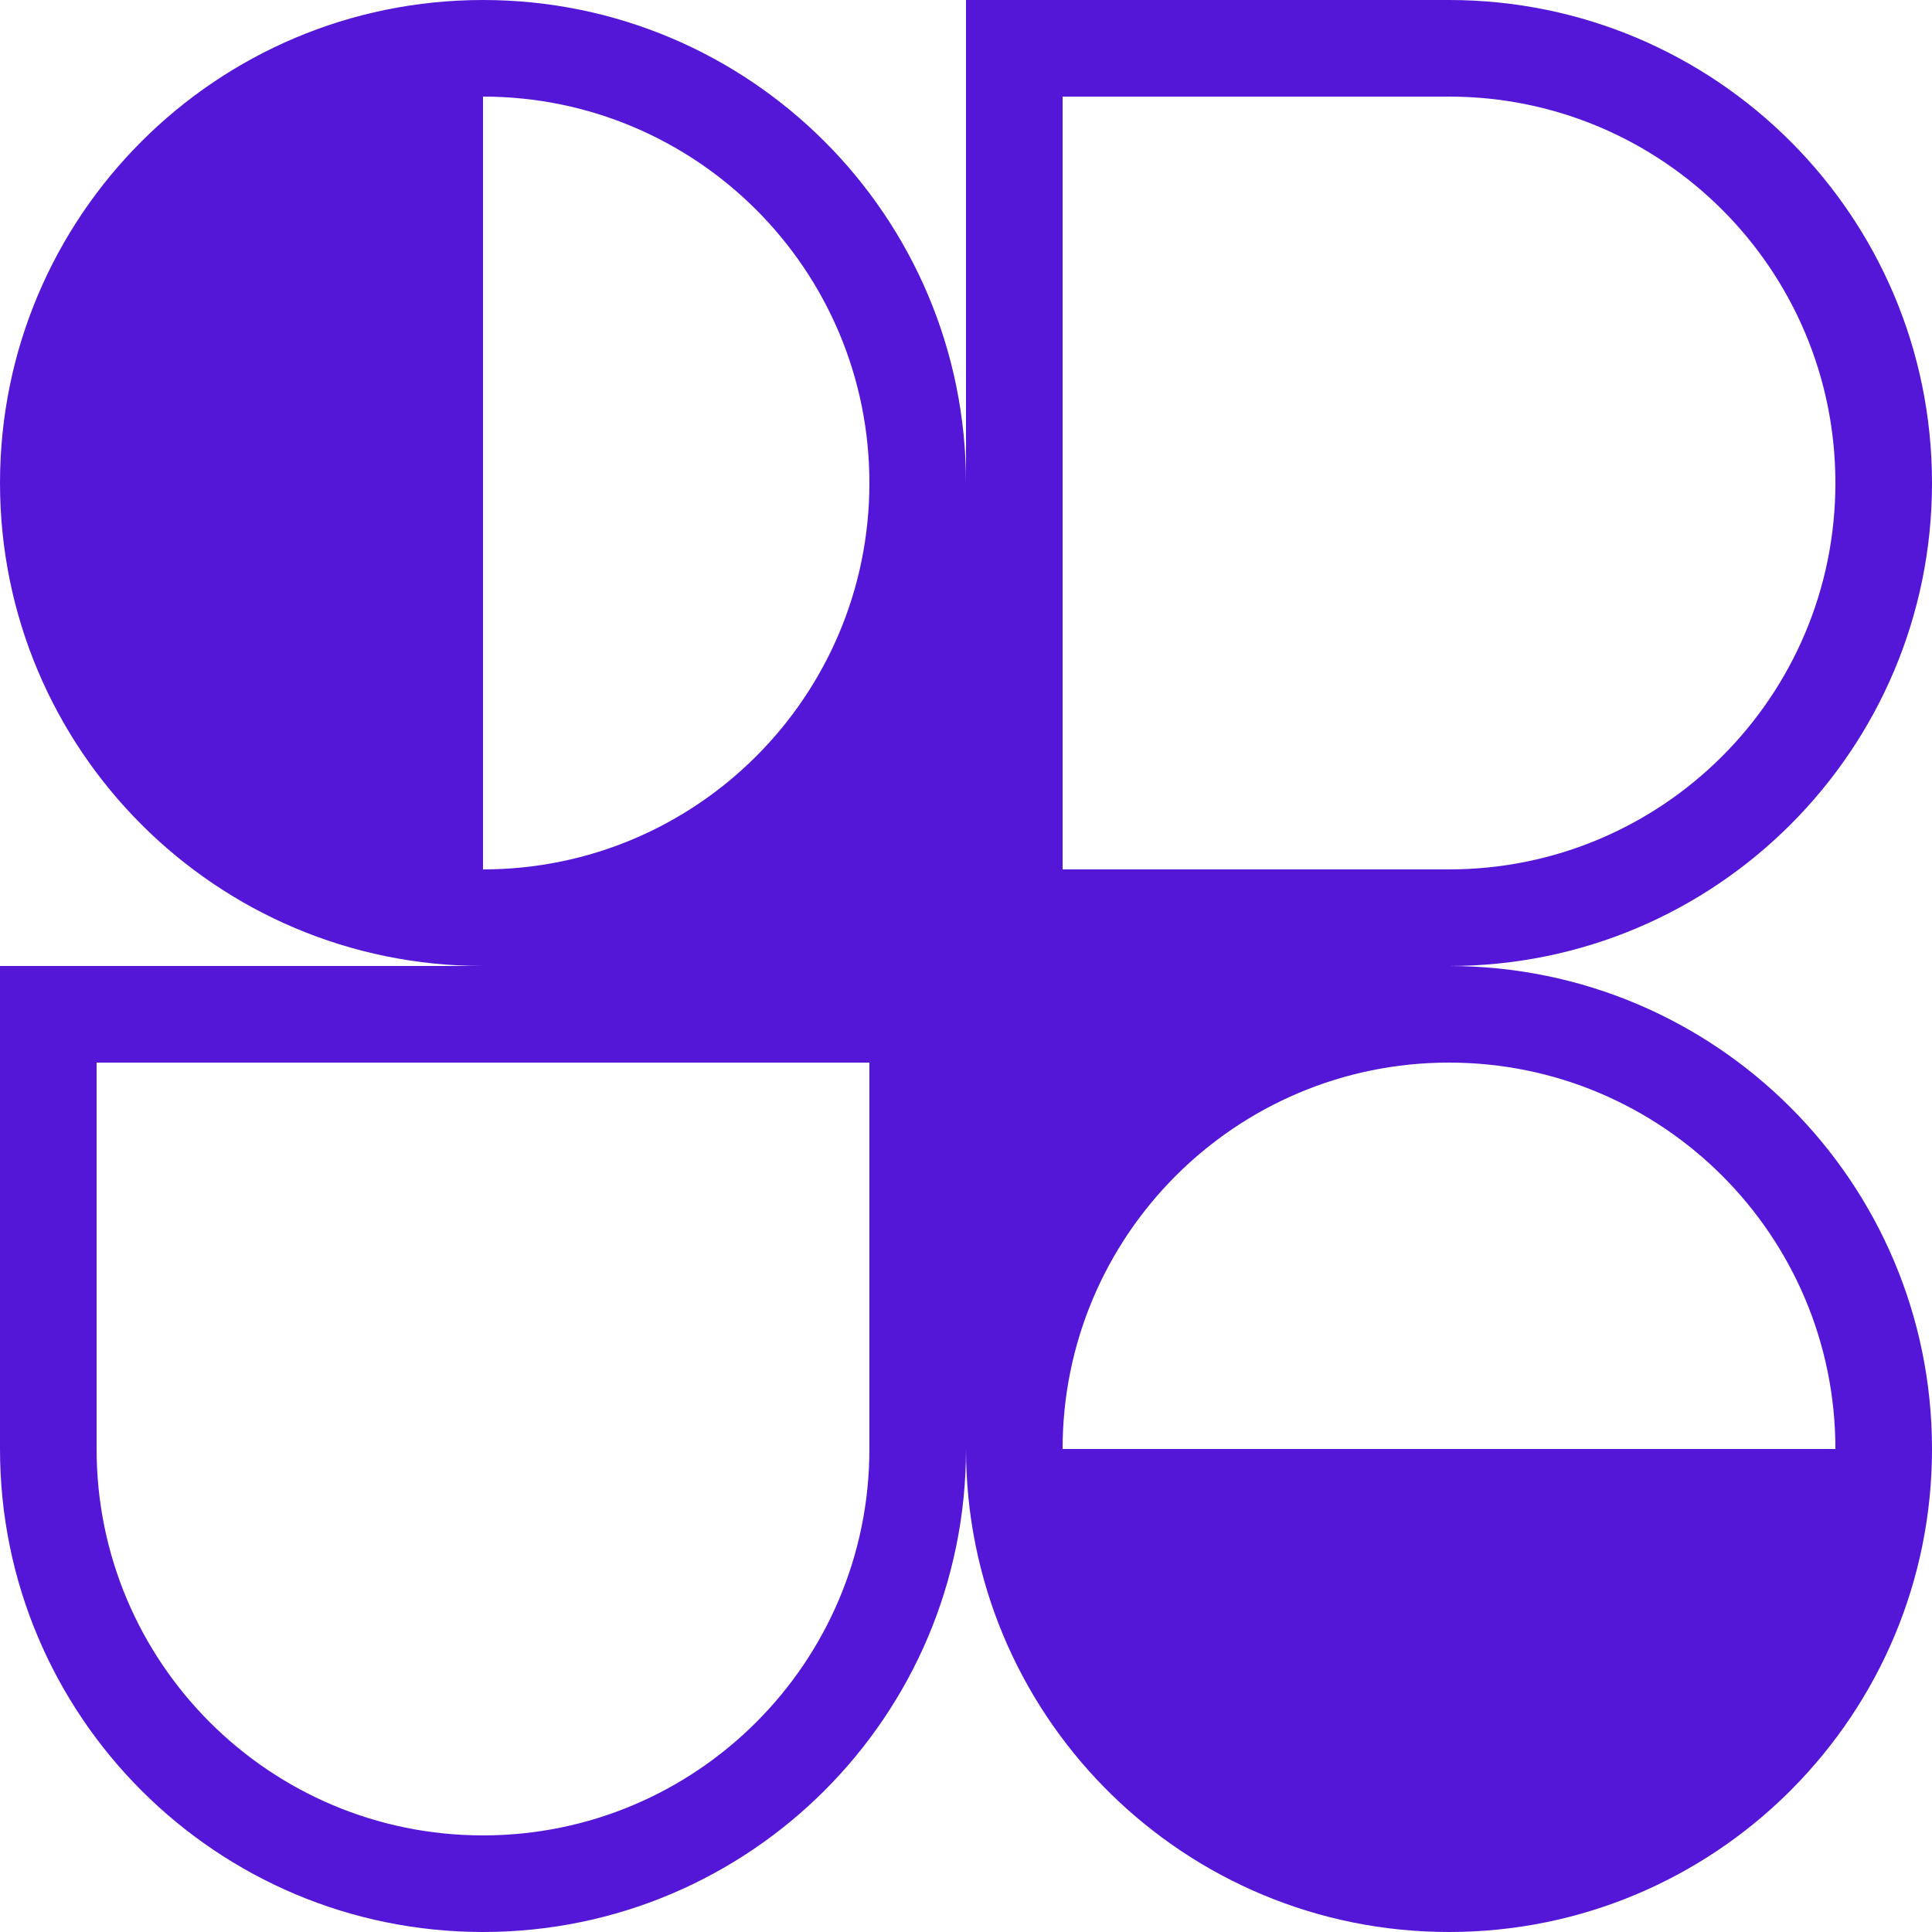
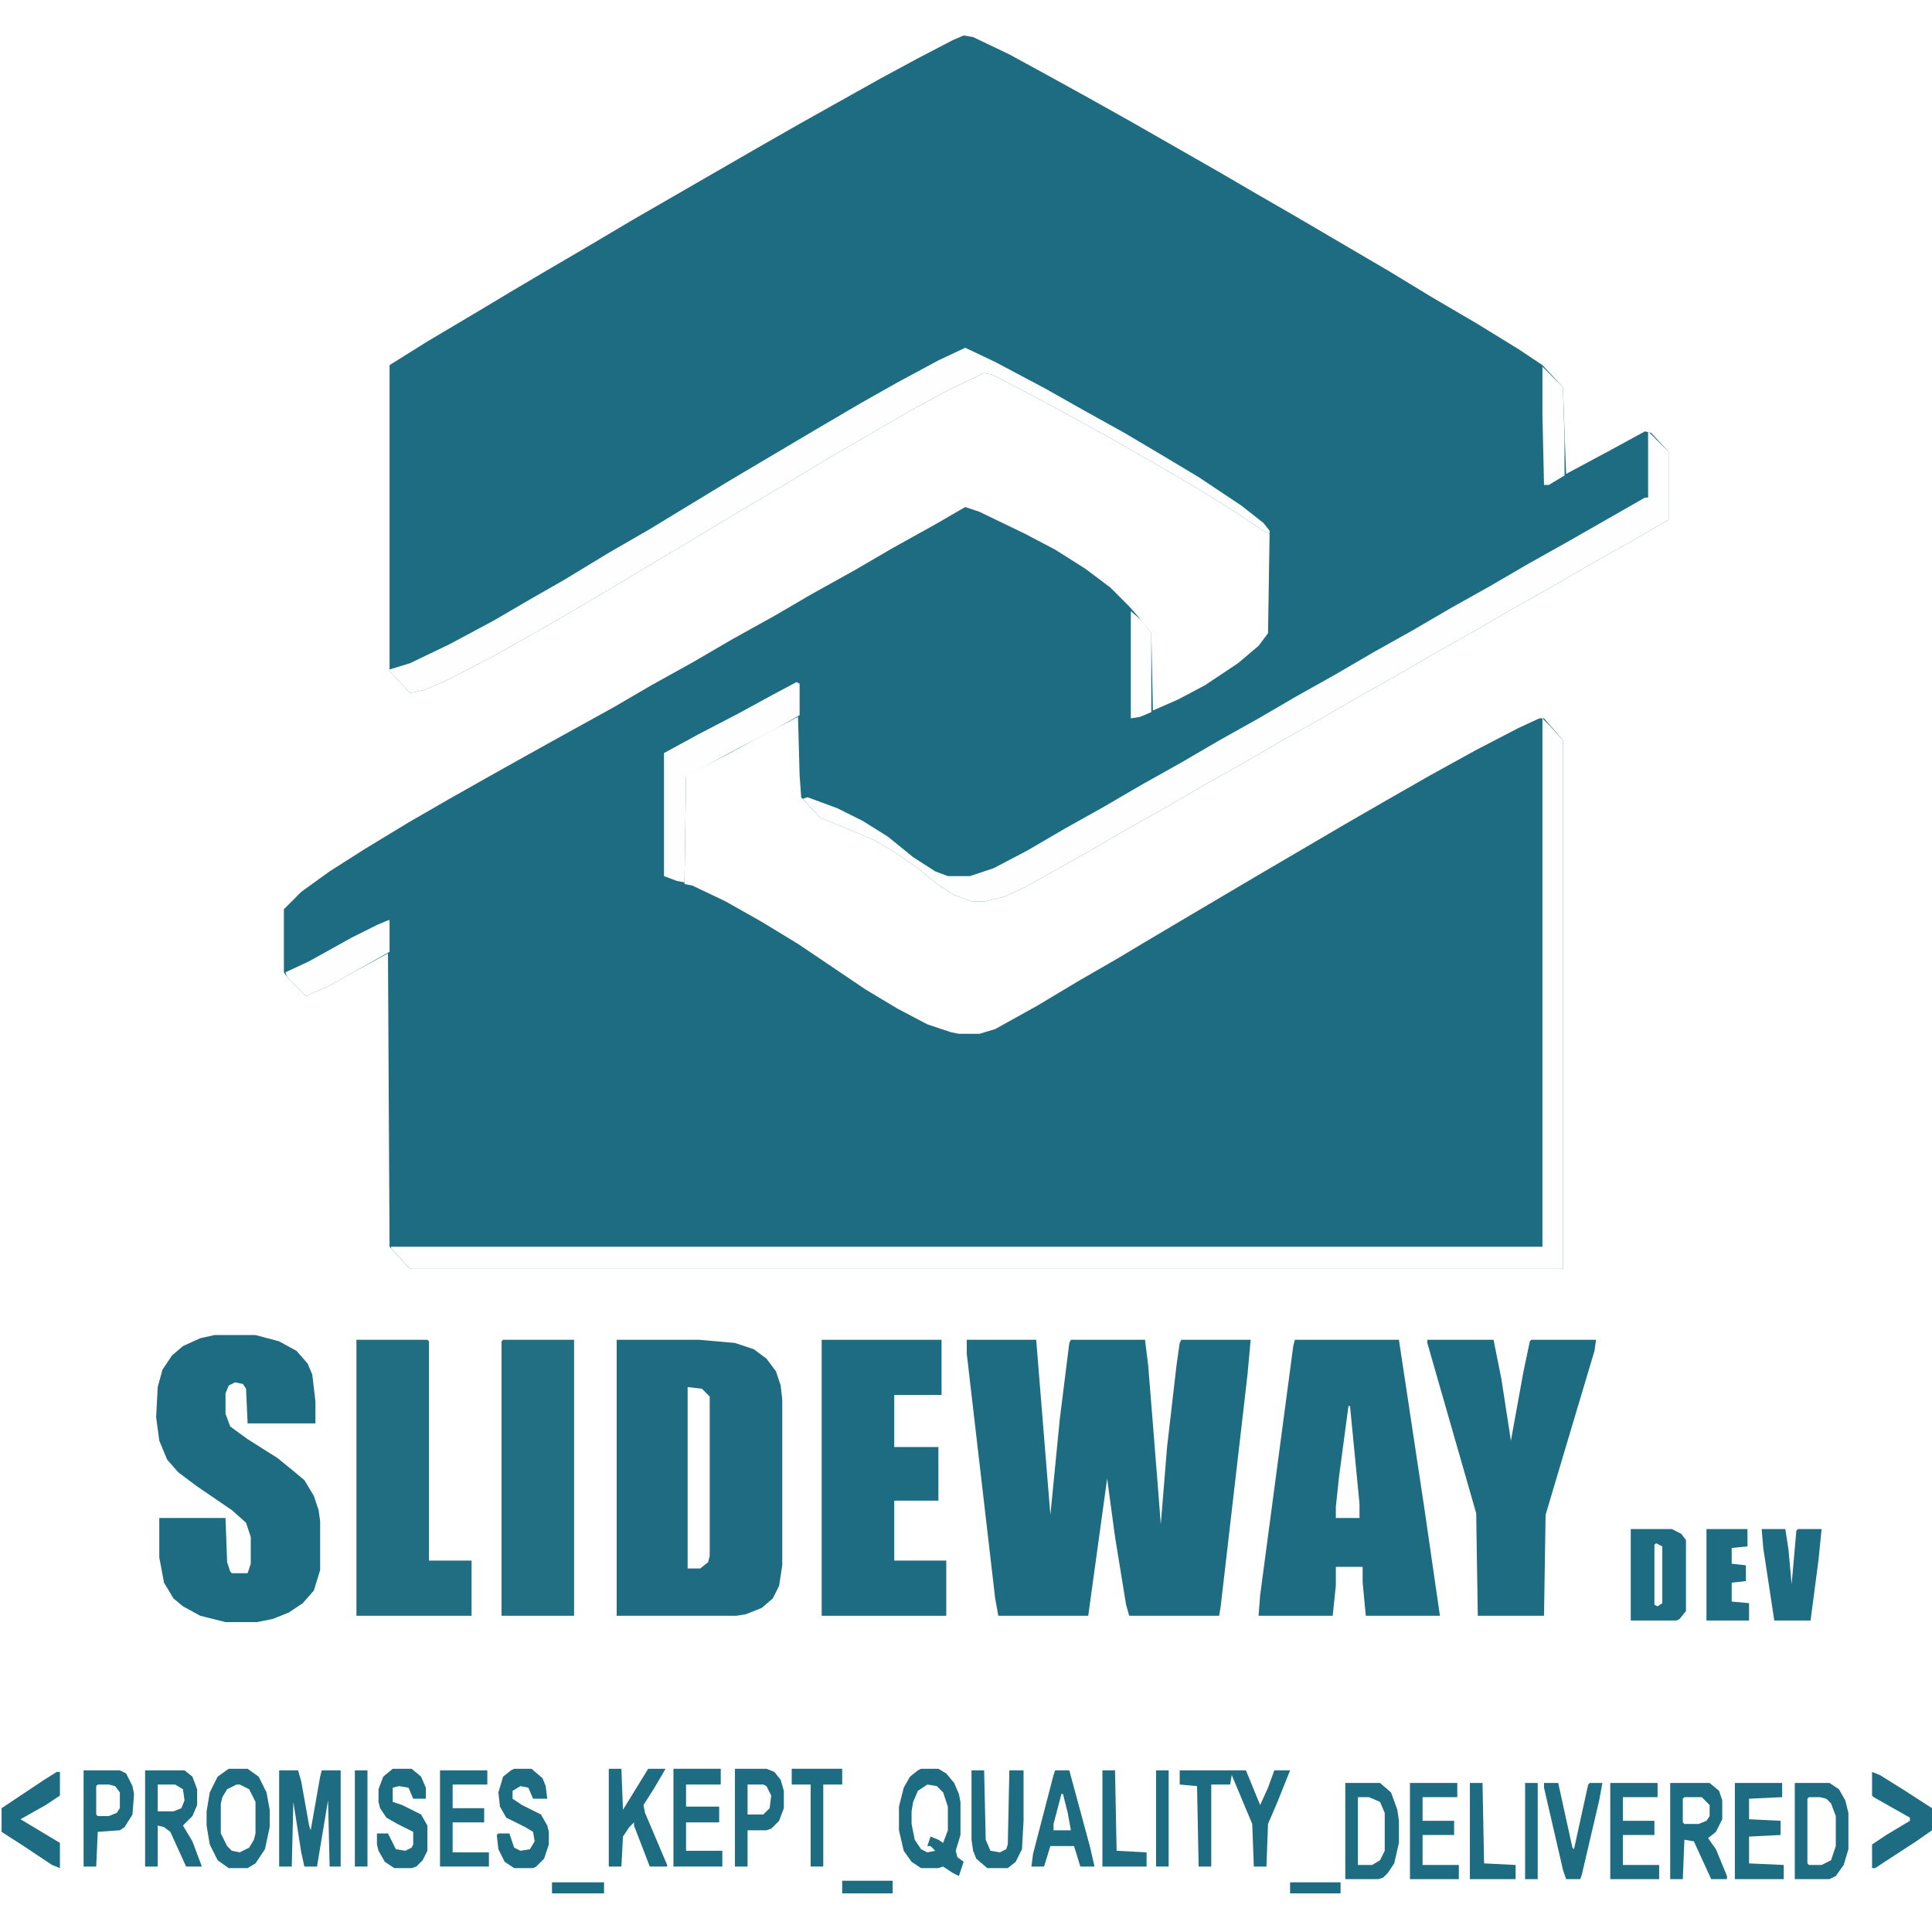
- <svg xmlns="http://www.w3.org/2000/svg" id="logo-85" width="40" height="40" viewBox="0 0 40 40" fill="none">
-   <path class="ccustom" fill-rule="evenodd" clip-rule="evenodd" d="M10 0C15.523 0 20 4.477 20 10V0H30C35.523 0 40 4.477 40 10C40 15.523 35.523 20 30 20C35.523 20 40 24.477 40 30C40 32.742 38.896 35.227 37.108 37.033L37.071 37.071L37.038 37.104C35.231 38.894 32.745 40 30 40C27.274 40 24.803 38.909 22.999 37.141C22.976 37.117 22.952 37.094 22.929 37.071C22.907 37.049 22.885 37.027 22.863 37.005C21.092 35.201 20 32.728 20 30C20 35.523 15.523 40 10 40C4.477 40 0 35.523 0 30V20H10C4.477 20 0 15.523 0 10C0 4.477 4.477 0 10 0ZM18 10C18 14.418 14.418 18 10 18V2C14.418 2 18 5.582 18 10ZM38 30C38 25.582 34.418 22 30 22C25.582 22 22 25.582 22 30H38ZM2 22V30C2 34.418 5.582 38 10 38C14.418 38 18 34.418 18 30V22H2ZM22 18V2L30 2C34.418 2 38 5.582 38 10C38 14.418 34.418 18 30 18H22Z" fill="#5417D7" />
+ <svg xmlns="http://www.w3.org/2000/svg" version="1.1" viewBox="0 0 1225 1180" width="1280" height="1280">
+   <path transform="translate(611)" d="m0 0 6 1 23 11 22 12 29 16 25 14 56 32 24 14 26 15 58 34 28 17 29 17 26 16 15 10 13 14 2 55 28-15 22-12 4 1 11 12v43l-24 14-25 14-24 14-25 14-24 14-25 14-24 14-25 14-24 14-25 14-24 14-25 14-24 14-25 14-24 14-41 23-13 6-12 3h-9l-11-4-11-7-12-10-16-11-12-7-24-10-10-4-12-13-1-14-1-37-23 12-22 12-25 13-1 1-1 68 5 1 21 10 23 13 23 14 43 29 20 12 19 10 15 5 5 1h13l10-3 27-15 25-15 26-15 15-9 27-16 44-26 58-34 26-15 28-16 29-16 27-14 13-6h3l7 8 5 6v335h-731l-13-14-1-186-22 12-16 9-14 6-12-12-2-3v-40l11-11 18-13 22-14 28-17 26-15 23-13 25-14 27-15 29-16 24-14 27-15 24-14 27-15 24-14 27-15 24-14 27-15 19-11 9 3 29 14 19 10 19 12 16 12 12 12 7 8 7 9 1 49 16-7 17-9 21-14 13-11 6-8 1-63-4-2-18-12-24-15-24-14-28-16-27-15-26-14-25-13-5-1-23 11-24 13-24 14-26 15-28 17-29 17-28 17-32 19-25 15-22 13-26 15-25 14-27 14-16 7-9 2-13-14v-194l24-15 32-19 20-12 22-13 29-17 27-16 78-45 28-16 50-28 24-13 23-12z" fill="#1E6C82" />
+   <path transform="translate(613,827)" d="m0 0h44l9 111 6-61 6-48 1-2h47l2 16 6 75 2 26 4-49 6-52 2-14 1-2h44l-2 22-17 147-1 6h-57l-2-7-7-43-5-37-12 87h-57l-2-11-18-155z" fill="#1E6C82" />
+   <path transform="translate(391,827)" d="m0 0h52l23 2 12 4 8 6 6 8 3 9 1 9v105l-2 13-4 8-7 6-10 4-6 1h-76zm45 30v115h8l5-4 1-4v-101l-5-5z" fill="#1F6C82" />
+   <path transform="translate(821,827)" d="m0 0h66l16 106 10 69h-47l-2-21v-10h-17v12l-2 19h-47l1-13 21-158zm34 42-6 45-2 19v7h15v-9l-6-62z" fill="#1E6C82" />
+   <path transform="translate(978,433)" d="m0 0 5 5 8 9v335h-731l-12-13v-1h730z" fill="#FEFEFE" />
+   <path transform="translate(136,824)" d="m0 0h26l15 4 11 6 7 8 3 7 2 17v14h-43l-1-22-2-3-5-1-4 2-2 5v13l3 8 11 8 19 12 11 9 6 5 6 10 3 9 1 7v31l-4 13-7 8-9 6-10 4-10 2h-20l-16-4-11-6-6-5-6-10-3-16v-25h42l1 28 2 6 1 1h10l2-6v-17l-3-9-9-8-22-15-12-9-7-8-5-12-2-15 1-19 3-11 6-9 7-6 11-5z" fill="#1E6C82" />
+   <path transform="translate(521,827)" d="m0 0h76v35h-30v33h28v34h-28v38h33v35h-79z" fill="#1E6C82" />
+   <path transform="translate(1045,251)" d="m0 0 13 13v43l-24 14-25 14-24 14-25 14-24 14-25 14-24 14-25 14-24 14-25 14-24 14-25 14-24 14-25 14-24 14-41 23-13 6-12 3h-9l-11-4-11-7-12-10-16-11-12-7-24-10-10-4-11-12 3-1 19 7 16 8 16 10 16 13 14 9 8 3h14l15-5 21-11 24-14 25-14 24-14 25-14 24-14 25-14 24-14 25-14 24-14 25-14 24-14 25-14 24-14 25-14 49-28h2z" fill="#FEFEFE" />
+   <path transform="translate(905,827)" d="m0 0h42l5 25 6 39 8-44 4-19 1-1h41l-1 7-20 67-11 37-1 64h-42l-1-65-31-108z" fill="#1E6C82" />
+   <path transform="translate(612,198)" d="m0 0 19 9 32 17 23 13 27 15 27 16 20 12 27 18 14 11 4 5v2l-4-2-18-12-24-15-24-14-28-16-27-15-26-14-25-13-5-1-23 11-24 13-24 14-26 15-28 17-29 17-28 17-32 19-25 15-22 13-26 15-25 14-27 14-16 7-9 2-13-14v-1l13-4 25-12 28-15 24-14 21-12 28-17 26-15 23-14 28-17 54-32 29-17 23-13 26-14z" fill="#FEFEFE" />
+   <path transform="translate(226,827)" d="m0 0h45l1 1v139h27v35h-73z" fill="#216E83" />
+   <path transform="translate(319,827)" d="m0 0h45v175h-46v-174z" fill="#226F84" />
+   <path transform="translate(505,410)" d="m0 0 2 1v20l-16 9-23 12-33 18-1 67-5-1-8-3v-78l22-12 25-13 22-12z" fill="#FEFEFE" />
+   <path transform="translate(1034,947)" d="m0 0h26l6 3 3 4v45l-4 5-2 1h-29zm16 9-1 1v38l2 1 3-2v-36z" fill="#1E6C82" />
+   <path transform="translate(177,1100)" d="m0 0h12l2 7 5 28 1 3 6-34 1-4h12v61h-7l-1-42-7 42h-8l-2-9-5-32-1 41h-8z" fill="#1E6C82" />
+   <path transform="translate(1117,947)" d="m0 0h15l2 13 2 22 3-34 1-1h15l-2 20-5 38h-23l-7-46z" fill="#1E6C82" />
+   <path transform="translate(748,1100)" d="m0 0h42l9 22 5-11 4-11h10l-8 20-6 14-1 27h-8l-1-27-13-31-1 6h-12v52h-8l-1-51-11-1z" fill="#1E6C82" />
+   <path transform="translate(584,1099)" d="m0 0h11l5 3 5 6 3 7 1 5v21l-3 10 1 4 4 3-3 9-4-2-6-4-3 1h-11l-6-4-5-7-3-13v-15l3-12 4-7 5-4zm4 10-6 4-3 7-1 6v8l2 10 4 6 4 2 5-1-3-3h-2l2-6 5 2 3 2 3-8v-15l-3-9-4-4z" fill="#1E6C82" />
+   <path transform="translate(1059,1108)" d="m0 0h25l6 5 2 6v12l-4 8-5 4 5 7 7 17v2h-10l-11-24-6-1-1 25h-8zm9 9-1 1v15l1 1h9l5-2 2-3v-7l-5-5z" fill="#1E6C82" />
+   <path transform="translate(92,1100)" d="m0 0h25l5 4 3 8v10l-3 7-6 6 6 10 6 16h-10l-10-22-4-3-4-1v26h-8zm8 9v17h10l5-2 2-5-1-7-5-3z" fill="#1E6C82" />
+   <path transform="translate(145,1099)" d="m0 0h12l7 5 5 10 2 11v11l-3 14-6 9-5 3h-12l-7-5-5-10-2-12v-9l2-12 5-10zm5 10-6 3-3 5-1 4v19l4 8 3 3 5 1 6-3 3-5 1-4v-20l-4-8-6-3z" fill="#1E6C82" />
+   <path transform="translate(246,561)" d="m0 0h1v20l-23 13-16 9-14 6-12-12-1-3 15-7 27-15 16-8z" fill="#FEFEFE" />
+   <path transform="translate(1082,947)" d="m0 0h26v11l-10 1v10l9 1v10l-9 1v12l11 1v11h-27z" fill="#1E6C82" />
+   <path transform="translate(1138,1108)" d="m0 0h22l6 4 4 7 2 8v23l-3 10-5 7-4 2h-22zm9 9-1 1v41l1 1h8l6-3 3-9v-19l-3-8-3-3-4-1z" fill="#1E6C82" />
+   <path transform="translate(853,1108)" d="m0 0h22l7 6 4 11 1 7v14l-3 13-4 6-3 3-3 1h-21zm8 9v43h9l5-3 3-6v-24l-3-7-7-3z" fill="#1E6C82" />
+   <path transform="translate(386,1099)" d="m0 0h8l1 26 16-26h11l-7 12-7 11 1 5 14 33v1h-11l-10-26v-2l-3 3-4 6-1 19h-8z" fill="#1E6C82" />
+   <path transform="translate(326,1099)" d="m0 0h11l7 6 2 5 1 8h-9l-3-7-5-1-5 3v5l6 4 12 6 4 7 1 4v8l-3 9-5 5-2 1h-12l-6-4-4-8-1-9 1-1h7l3 9 4 2 6-1 3-5-1-6-5-3-12-6-4-7-1-9 3-10 5-4z" fill="#1E6C82" />
+   <path transform="translate(249,1099)" d="m0 0h12l6 5 3 7v7h-8l-3-7-6-1-4 1v9l6 2 12 6 4 7v16l-3 6-4 4-3 1h-11l-6-4-4-7-1-4v-7h7l5 10 6 1 4-2 1-2v-8l-10-5-7-4-4-6-1-4v-8l3-8z" fill="#1E6C82" />
+   <path transform="translate(427,1099)" d="m0 0h30v10h-22v14h21v10h-21v18h23v10h-31z" fill="#1E6C82" />
+   <path transform="translate(616,1100)" d="m0 0h8l1 44 3 7 6 1 4-2 1-3 1-47h9v32l-1 18-4 8-5 4h-13l-7-6-2-5-1-7z" fill="#1E6C82" />
+   <path transform="translate(1100,1108)" d="m0 0h30v9l-21 1v13l20 1v9l-20 1v17l22 1v9h-31z" fill="#1E6C82" />
+   <path transform="translate(669,1100)" d="m0 0h9l13 48 3 13h-9l-4-13h-15l-4 13h-8l1-8 13-50zm4 15-5 19v4h11l-2-11-3-12z" fill="#1E6C82" />
+   <path transform="translate(1021,1108)" d="m0 0h30v9h-22v15h20v9h-20v19h23v9h-31z" fill="#1E6C82" />
+   <path transform="translate(894,1108)" d="m0 0h30v9h-22v15h20v9h-20v19h23v9h-31z" fill="#1E6C82" />
+   <path transform="translate(279,1100)" d="m0 0h30v9h-22v15h20v9h-20v19h23v9h-31z" fill="#1E6C82" />
+   <path transform="translate(466,1099)" d="m0 0h20l5 2 4 5 2 7v11l-3 8-5 5-3 1h-12v23h-8zm8 10v19h10l4-4 1-8-3-6-2-1z" fill="#1E6C82" />
+   <path transform="translate(53,1100)" d="m0 0h23l4 2 4 8 1 5-1 13-5 8-3 2-14 1-1 22h-8zm9 9-1 1v18l1 1h7l5-2 2-3v-10l-3-4-4-1z" fill="#1E6C82" />
+   <path transform="translate(1187,1101)" d="m0 0 5 2 16 10 17 11v14l-10 7-20 13-6 4h-2v-15l9-6 15-9v-2l-23-13-1-1z" fill="#1E6C82" />
+   <path transform="translate(36,1101)" d="m0 0h2v15l-9 6-16 9 25 15v16l-5-2-18-12-14-9v-15l27-18z" fill="#1E6C82" />
+   <path transform="translate(979,1108)" d="m0 0h9l9 41 1 1 9-41 1-1h8l-2 11-11 47-1 3h-9l-2-6-12-52z" fill="#1E6C82" />
+   <path transform="translate(978,210)" d="m0 0 13 13 1 32v24l-10 6h-3l-1-44z" fill="#FEFEFE" />
+   <path transform="translate(717,365)" d="m0 0 7 6 6 8v50l-7 3-6 1z" fill="#FEFEFE" />
+   <path transform="translate(502,1099)" d="m0 0h32v10h-12v52h-8v-52h-12z" fill="#1E6C82" />
+   <path transform="translate(932,1108)" d="m0 0h8l1 51 20 1v9h-29z" fill="#1E6C82" />
+   <path transform="translate(699,1100)" d="m0 0h8l1 51 19 1v9h-28z" fill="#1E6C82" />
+   <path transform="translate(967,1108)" d="m0 0h8v61h-8z" fill="#1E6C82" />
+   <path transform="translate(733,1100)" d="m0 0h8v61h-8z" fill="#1E6C82" />
+   <path transform="translate(225,1100)" d="m0 0h8v61h-8z" fill="#1E6C82" />
+   <path transform="translate(534,1170)" d="m0 0h32v8h-32z" fill="#1E6C82" />
+   <path transform="translate(350,1171)" d="m0 0h33v7h-33z" fill="#1E6C82" />
+   <path transform="translate(818,1171)" d="m0 0h32v7h-32z" fill="#1E6C82" />
</svg>
